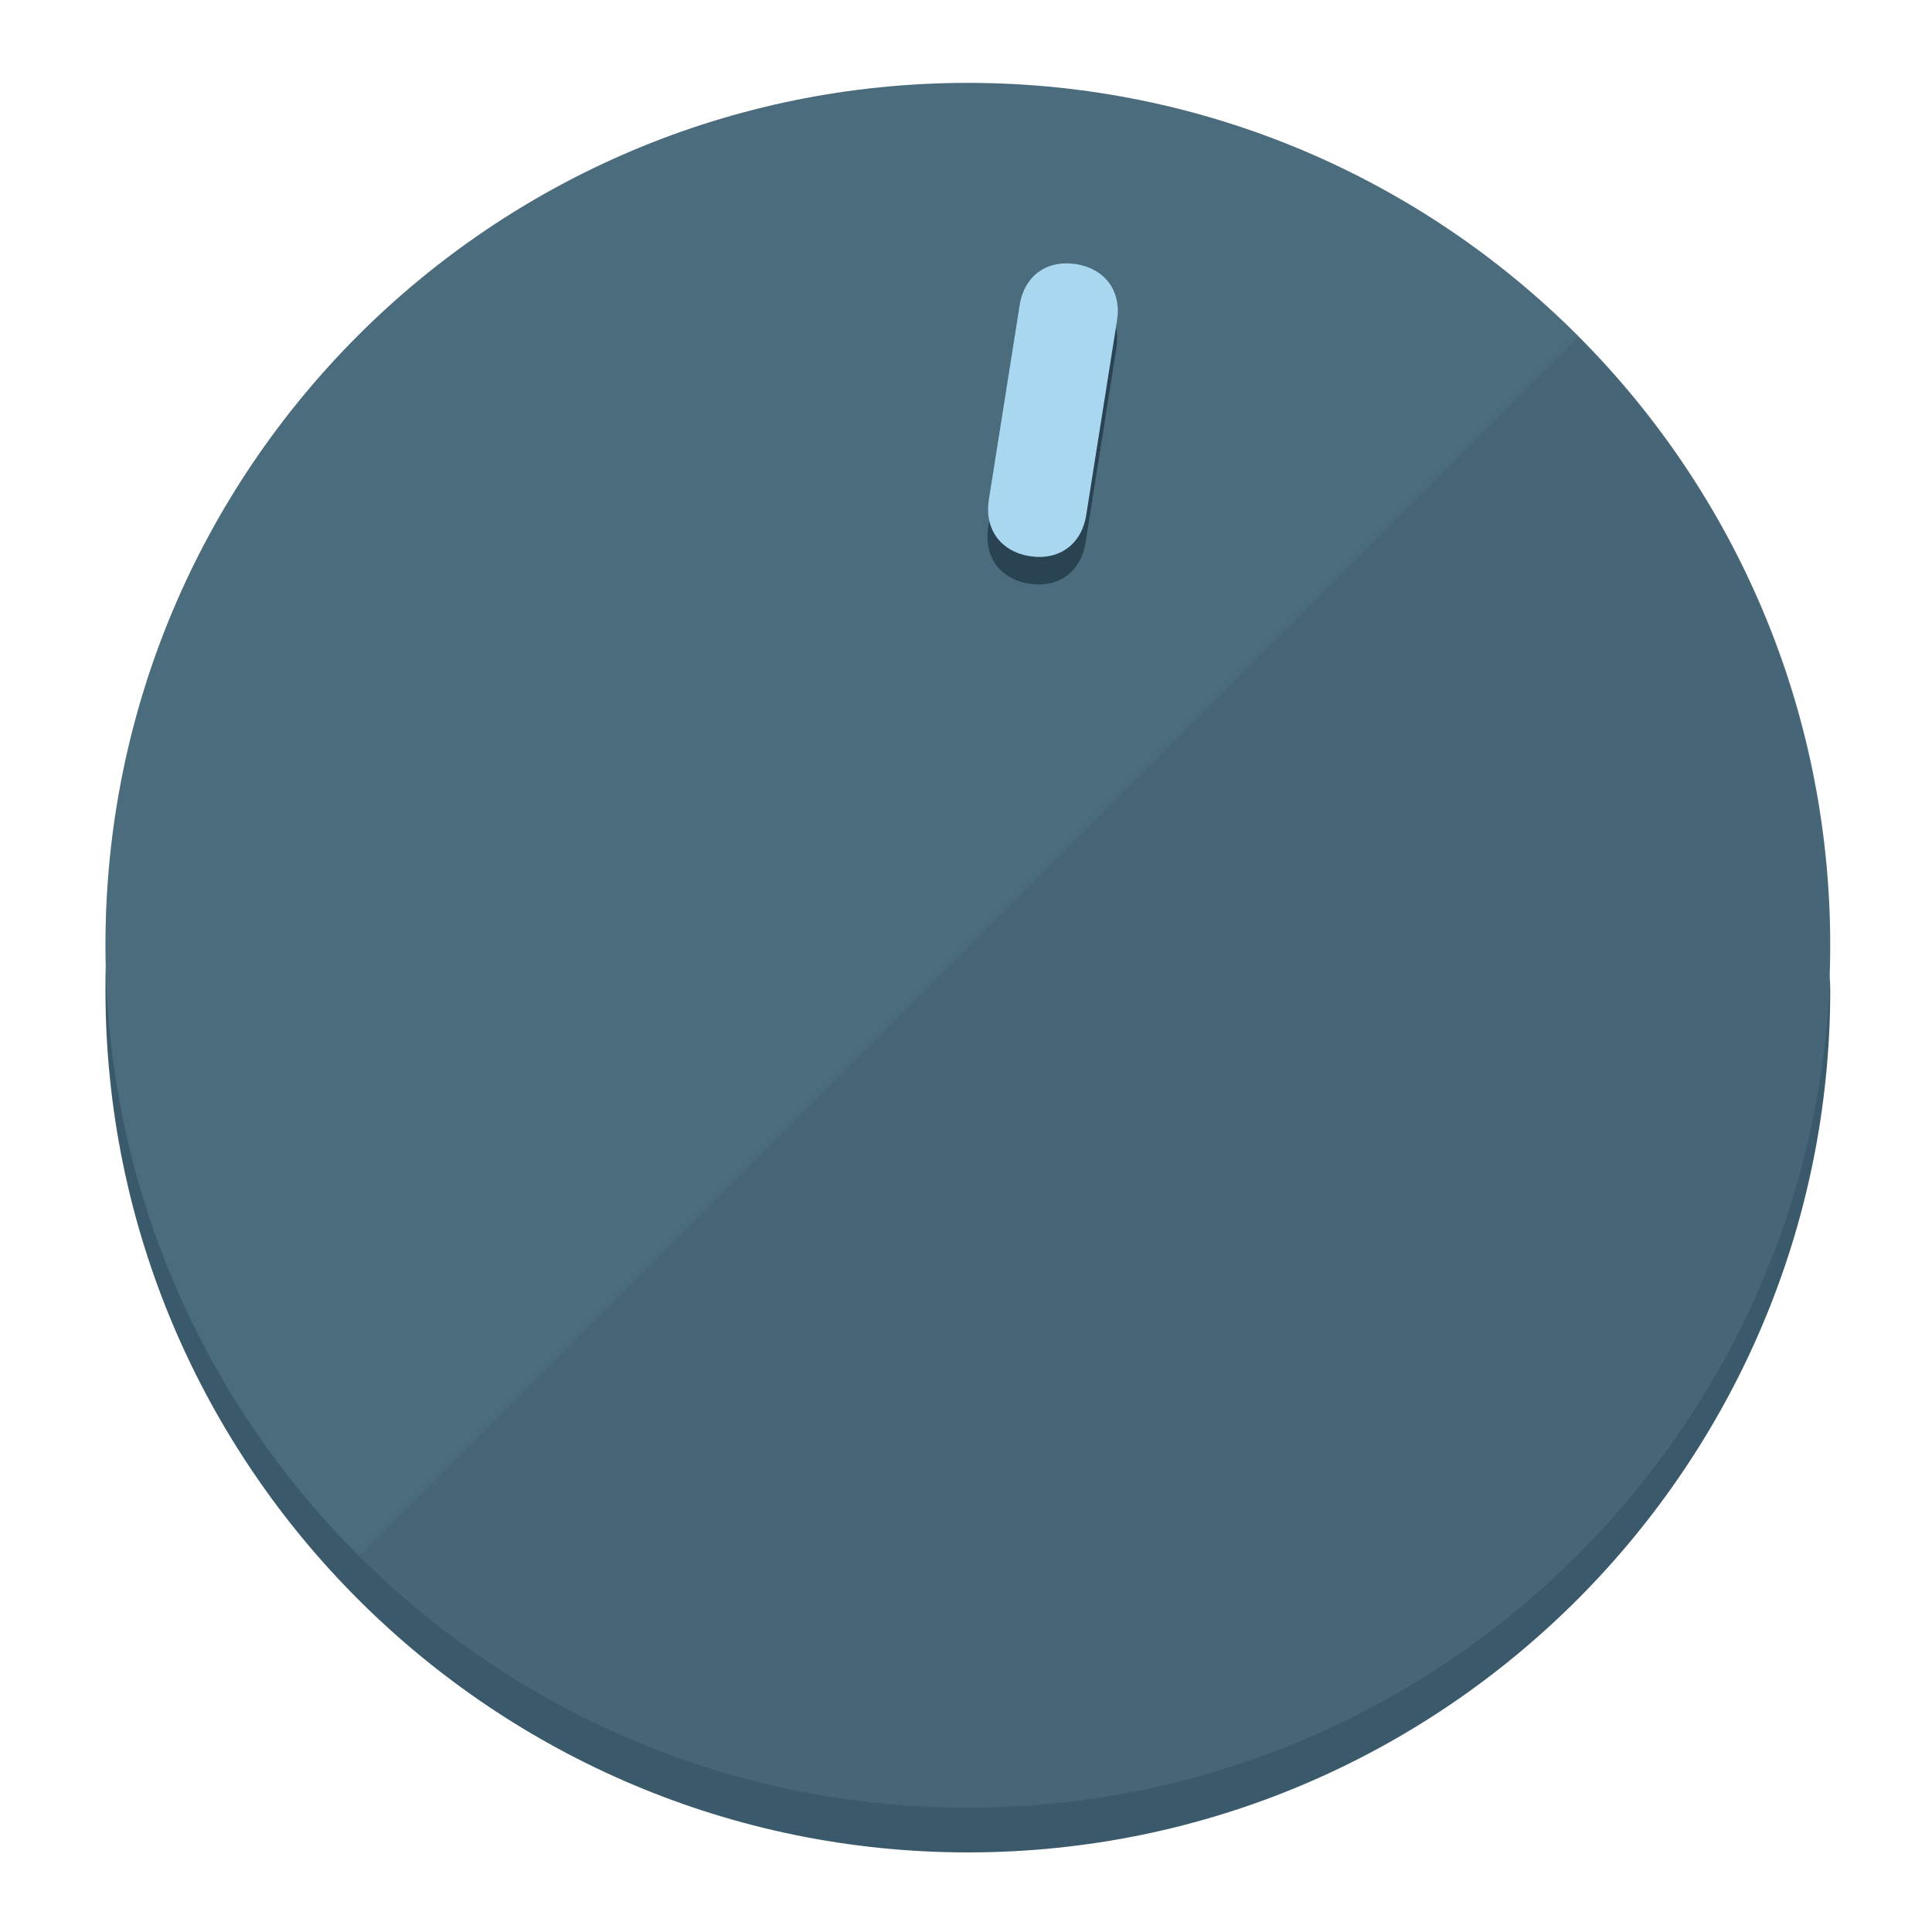
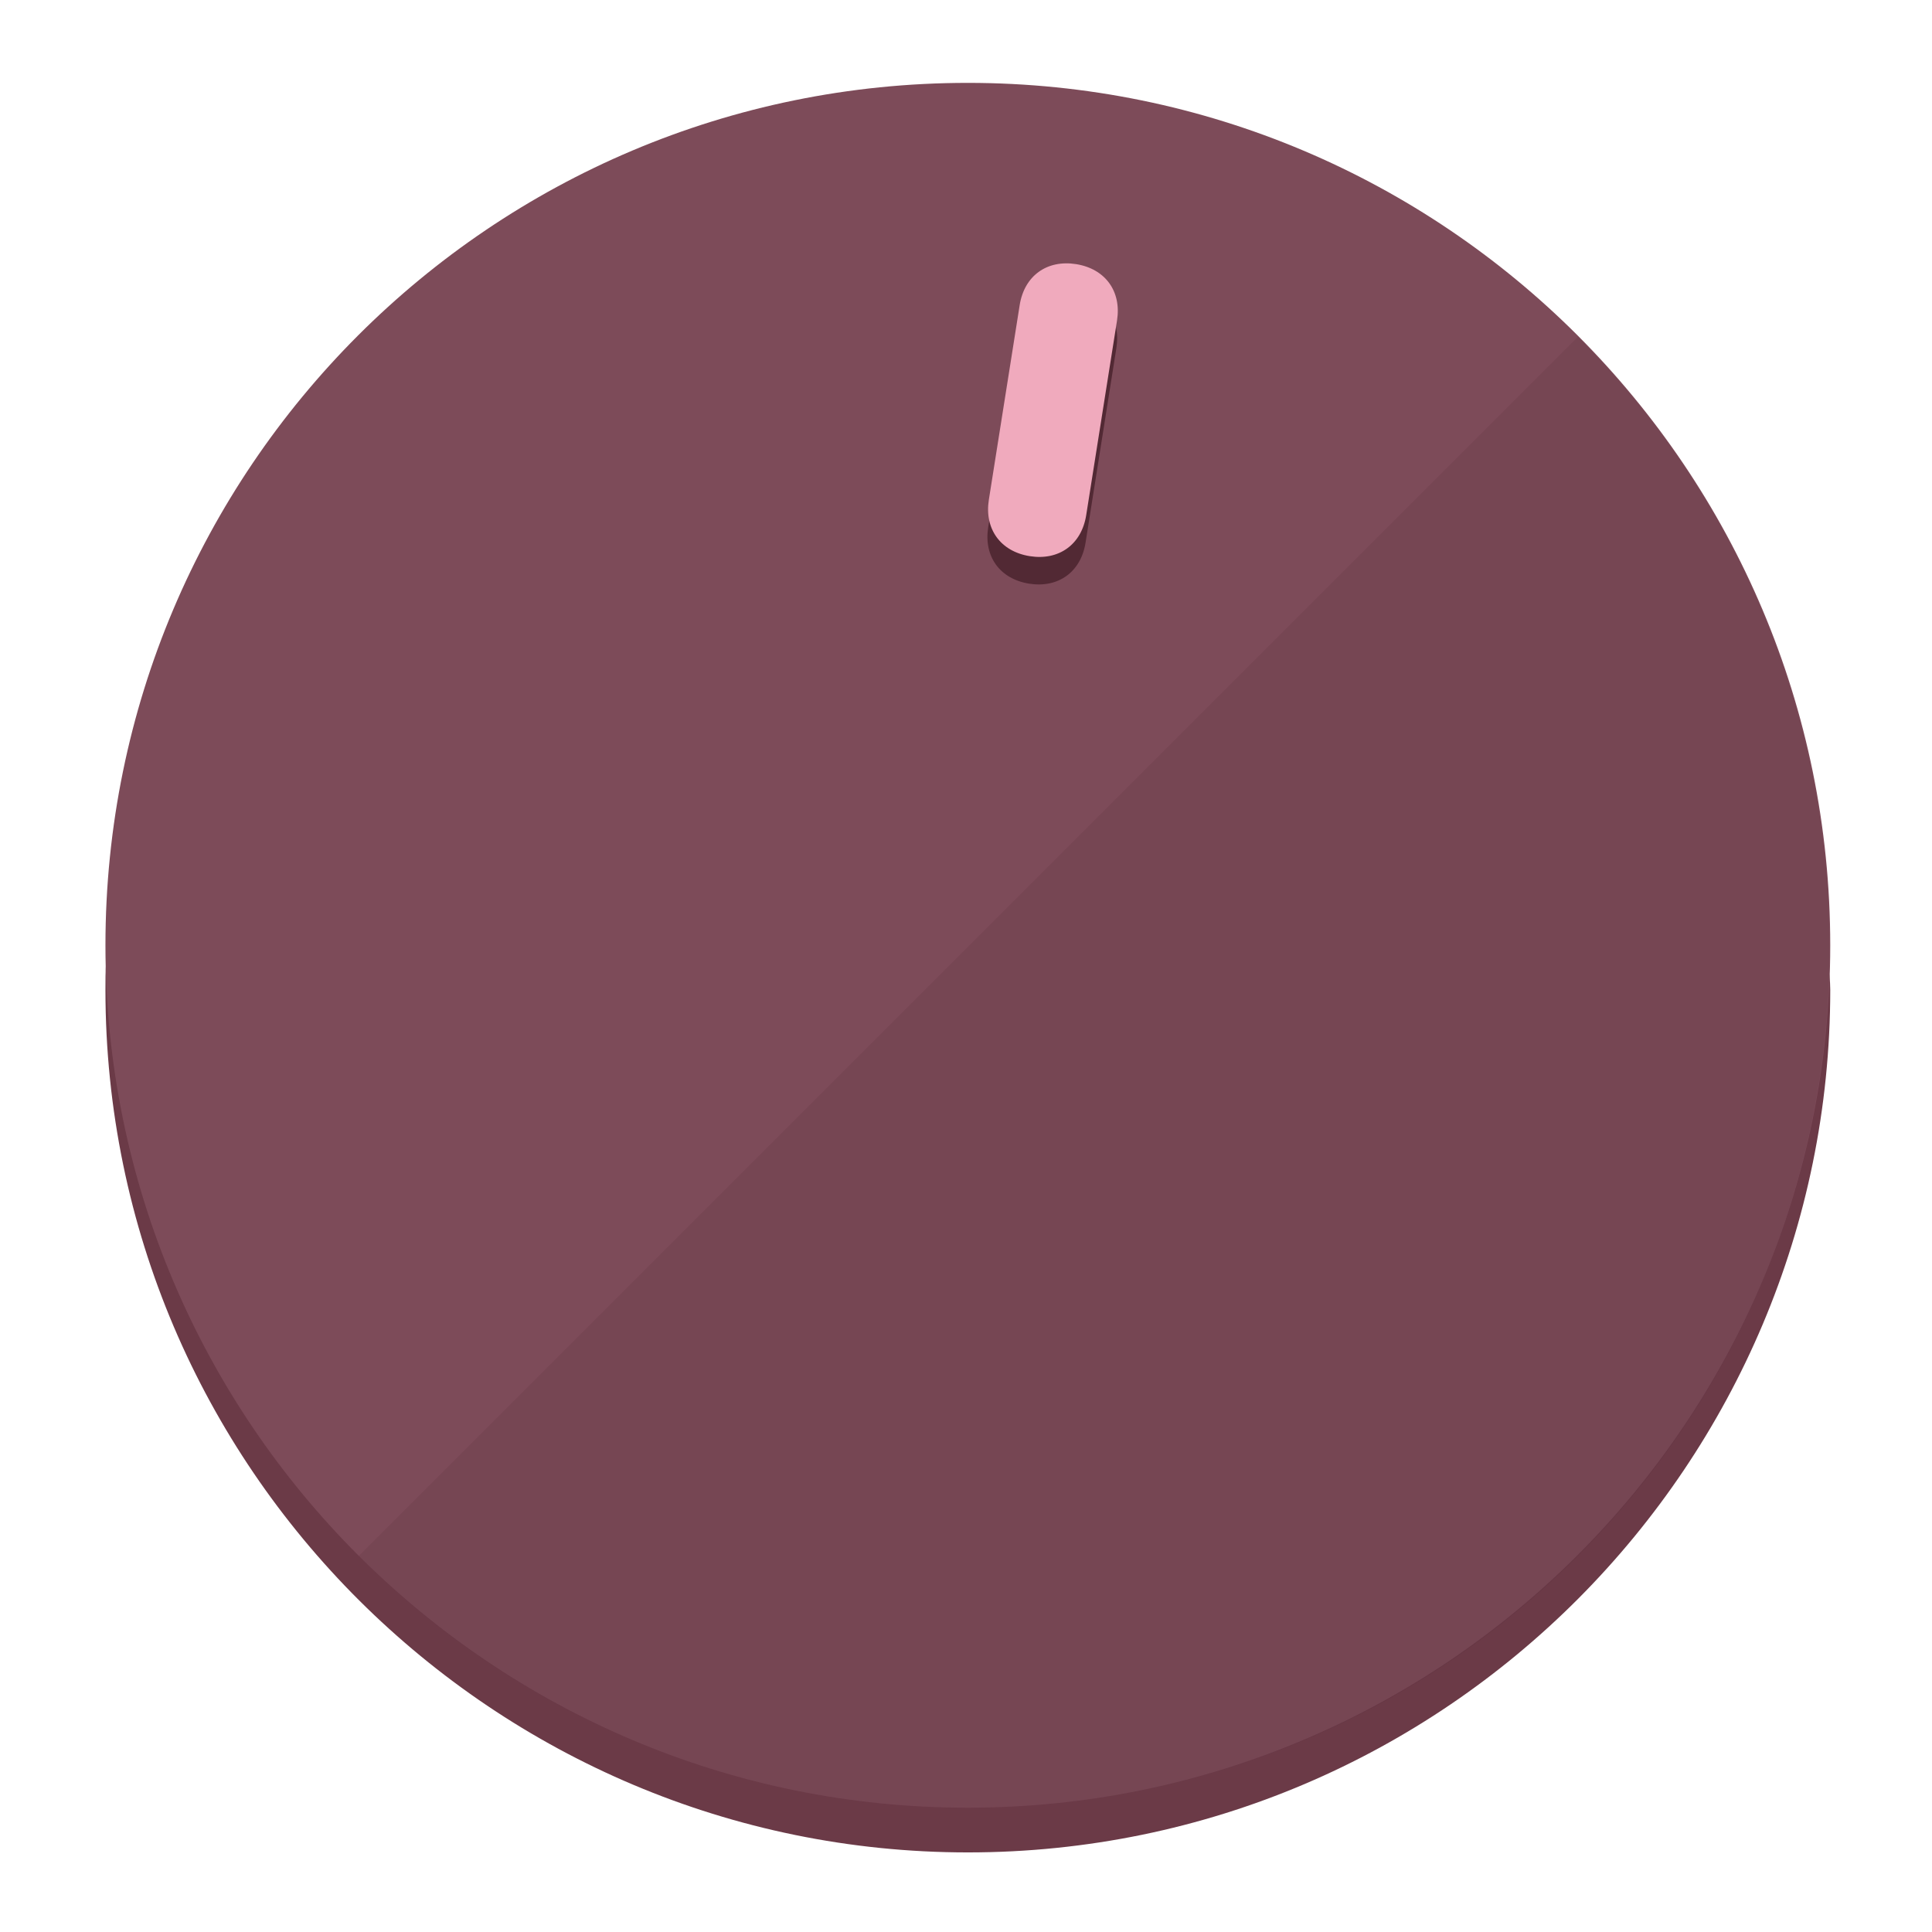
<svg xmlns="http://www.w3.org/2000/svg" height="120px" width="120px" version="1.1" id="Layer_1" viewBox="0 0 496.8 496.8" xml:space="preserve">
  <defs id="defs23" />
  <g id="g3158">
-     <path style="display:inline;fill:#3A5A6B;fill-opacity:1;stroke-width:1.584" d="m 248.875,445.92 c 116.582,0 212.89,-91.238 220.493,-205.286 0,5.069 1.267,8.87 1.267,13.939 0,121.651 -98.842,221.76 -221.76,221.76 -121.651,0 -221.76,-98.842 -221.76,-221.76 0,-5.069 0,-8.87 1.267,-13.939 7.603,114.048 103.91,205.286 220.493,205.286 z" id="path8" />
-     <circle style="display:inline;fill:#4B6C7D;fill-opacity:1;stroke-width:1.584" cx="248.875" cy="243.071" r="221.76" id="circle12" />
-     <path style="display:inline;fill:#294352;fill-opacity:0.154;stroke-width:1.587" d="m 405.744,86.606 c 86.308,86.308 86.308,227.193 0,313.5 -86.308,86.308 -227.193,86.308 -313.5,0" id="path14" />
+     <path style="display:inline;fill:#6B3A47;fill-opacity:1;stroke-width:1.584" d="m 248.875,445.92 c 116.582,0 212.89,-91.238 220.493,-205.286 0,5.069 1.267,8.87 1.267,13.939 0,121.651 -98.842,221.76 -221.76,221.76 -121.651,0 -221.76,-98.842 -221.76,-221.76 0,-5.069 0,-8.87 1.267,-13.939 7.603,114.048 103.91,205.286 220.493,205.286 z" id="path8" />
+     <circle style="display:inline;fill:#7D4B59;fill-opacity:1;stroke-width:1.584" cx="248.875" cy="243.071" r="221.76" id="circle12" />
+     <path style="display:inline;fill:#522934;fill-opacity:0.154;stroke-width:1.587" d="m 405.744,86.606 c 86.308,86.308 86.308,227.193 0,313.5 -86.308,86.308 -227.193,86.308 -313.5,0" id="path14" />
  </g>
  <g id="g3198">
    <circle style="display:none;fill:#000000;fill-opacity:0;stroke-width:1.584" cx="283.513" cy="201.714" r="221.76" id="circle12-3" transform="rotate(9)" />
-     <path style="display:inline;fill:#294352;fill-opacity:1;stroke-width:1.584" d="m 279.14,139.552 c -1.189,7.51 -6.989,11.723 -14.498,10.534 v 0 c -7.51,-1.189 -11.723,-6.989 -10.534,-14.498 l 7.929,-50.064 c 1.189,-7.51 6.989,-11.723 14.498,-10.534 v 0 c 7.51,1.189 11.723,6.989 10.534,14.498 z" id="path3789" />
-     <path style="display:inline;fill:#AAD7F0;stroke-width:1.584" d="m 279.307,132.48 c -1.189,7.51 -6.989,11.723 -14.498,10.534 v 0 c -7.51,-1.189 -11.723,-6.989 -10.534,-14.498 l 7.929,-50.064 c 1.189,-7.51 6.989,-11.723 14.498,-10.534 v 0 c 7.51,1.189 11.723,6.989 10.534,14.498 z" id="path915" />
+     <path style="display:inline;fill:#522934;fill-opacity:1;stroke-width:1.584" d="m 279.14,139.552 c -1.189,7.51 -6.989,11.723 -14.498,10.534 v 0 c -7.51,-1.189 -11.723,-6.989 -10.534,-14.498 l 7.929,-50.064 c 1.189,-7.51 6.989,-11.723 14.498,-10.534 v 0 c 7.51,1.189 11.723,6.989 10.534,14.498 z" id="path3789" />
+     <path style="display:inline;fill:#F0AABD;stroke-width:1.584" d="m 279.307,132.48 c -1.189,7.51 -6.989,11.723 -14.498,10.534 v 0 c -7.51,-1.189 -11.723,-6.989 -10.534,-14.498 l 7.929,-50.064 c 1.189,-7.51 6.989,-11.723 14.498,-10.534 v 0 c 7.51,1.189 11.723,6.989 10.534,14.498 z" id="path915" />
  </g>
</svg>
